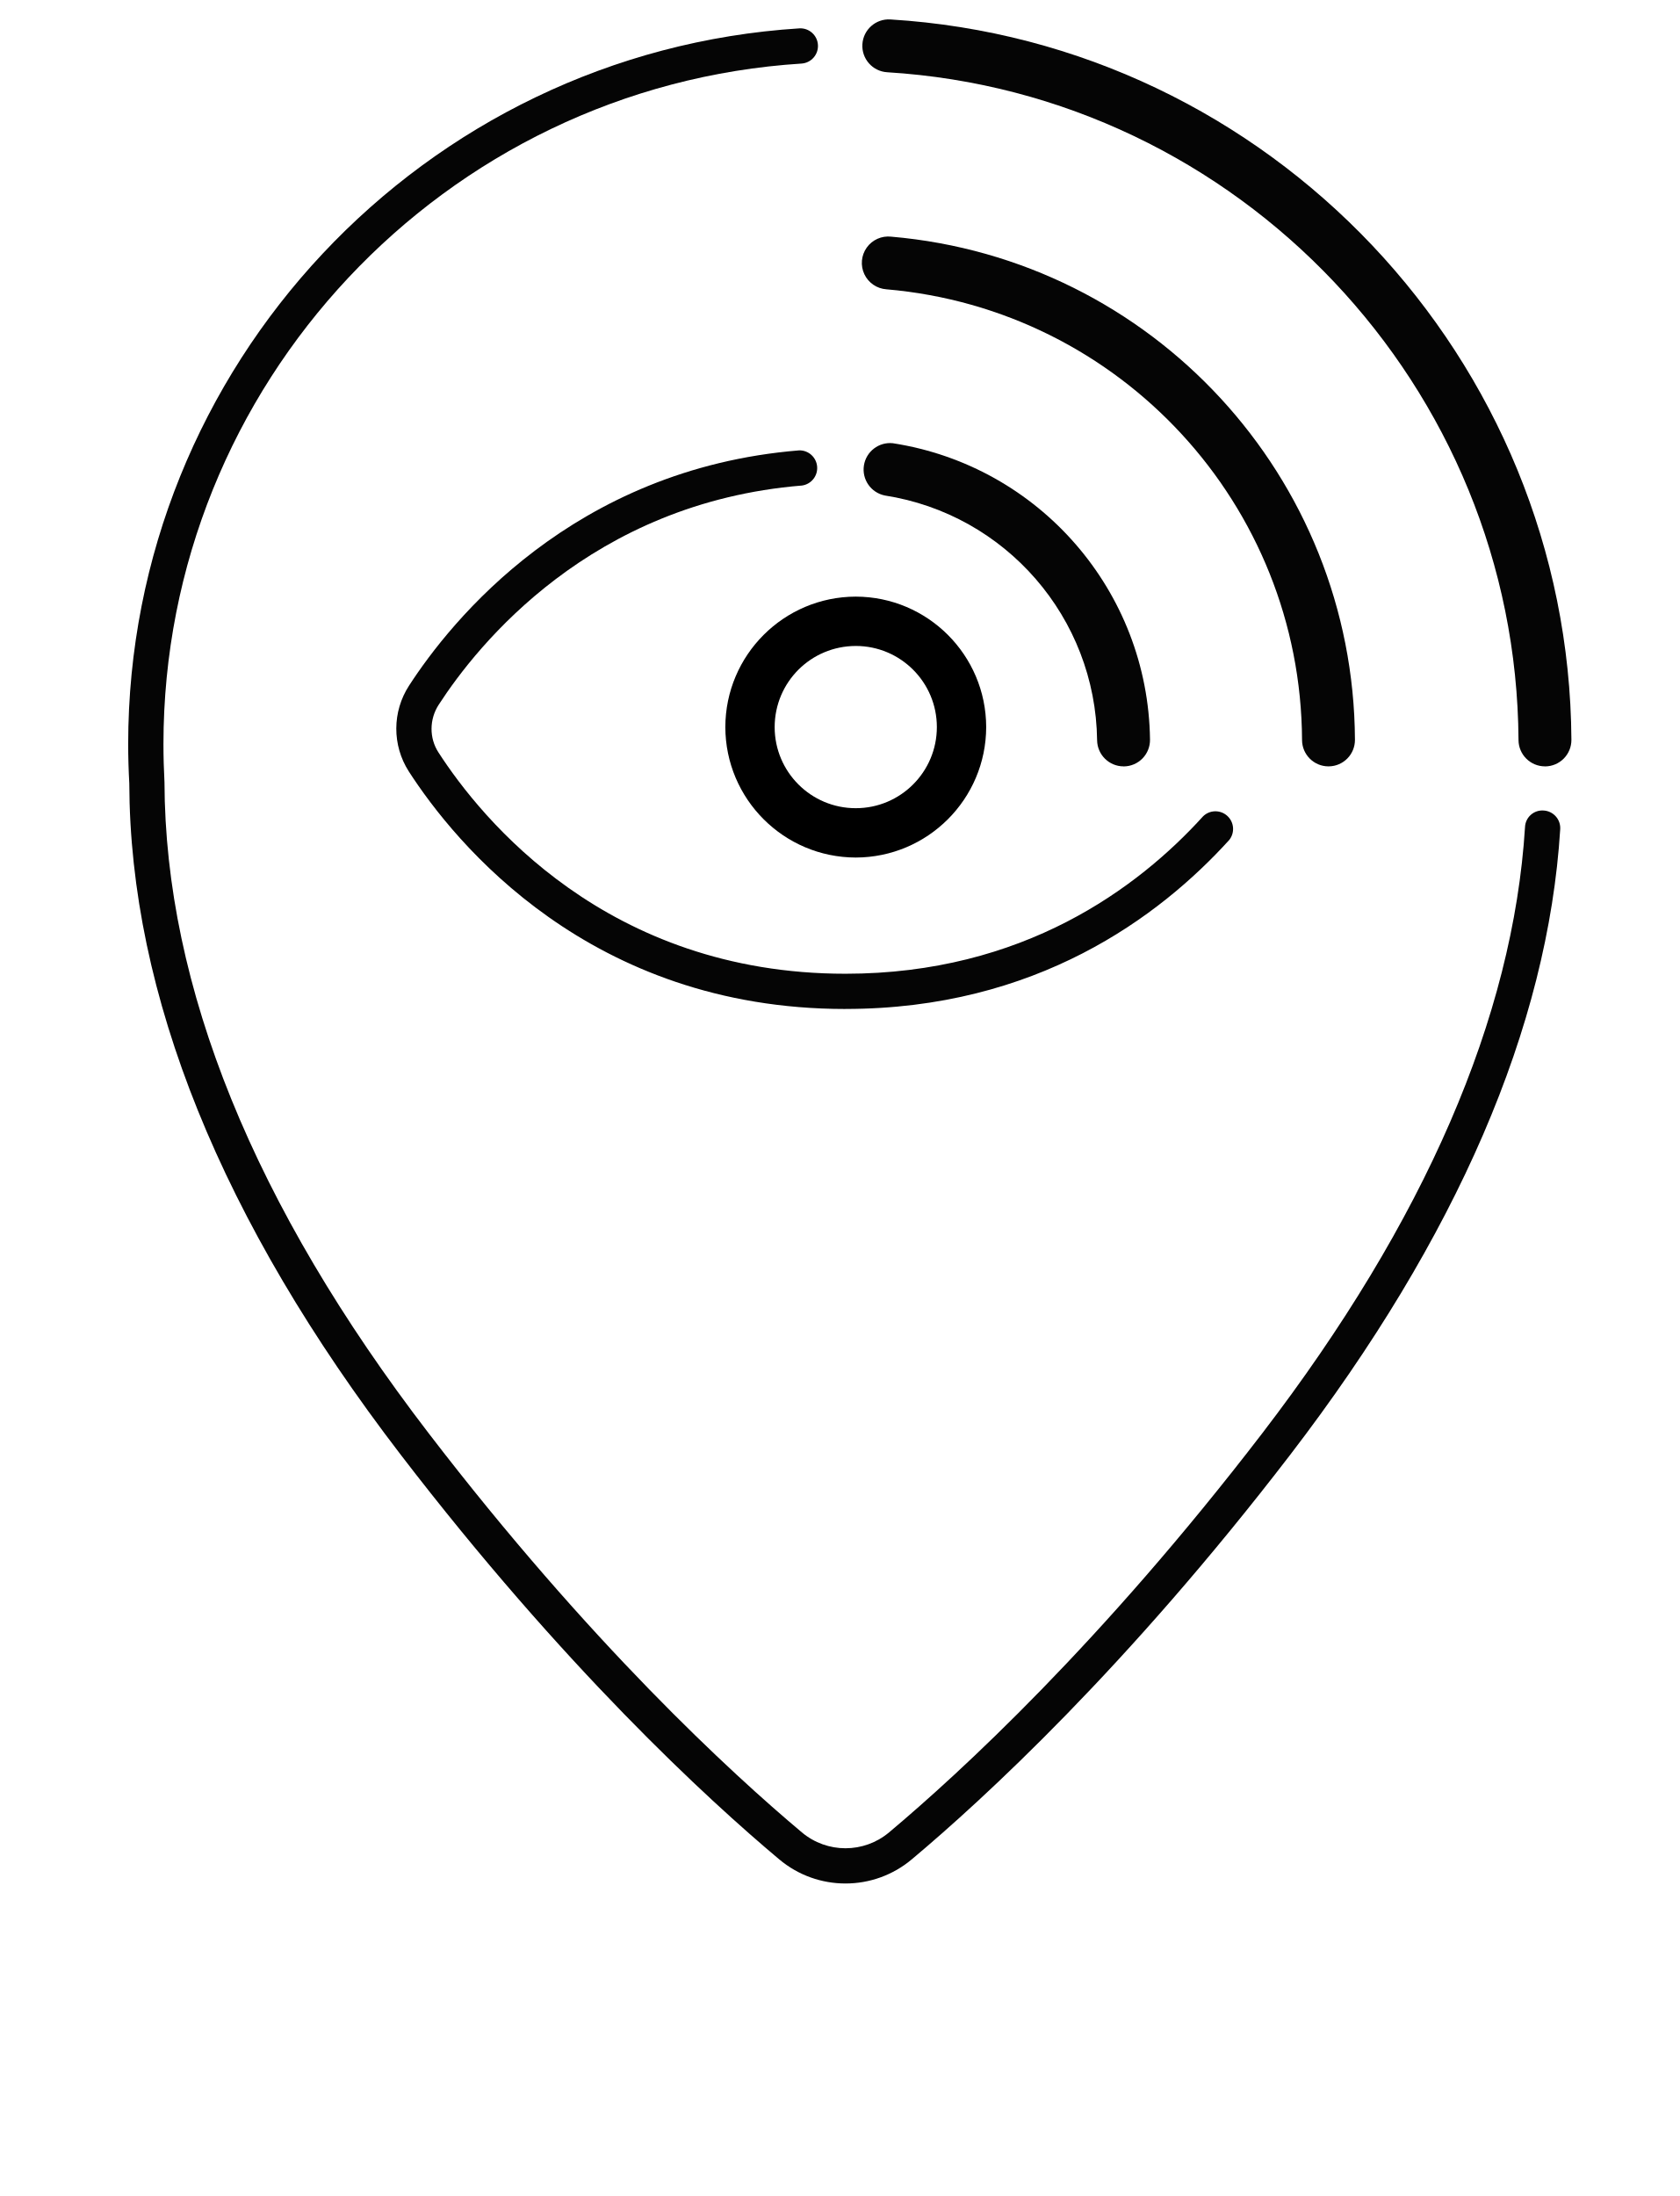
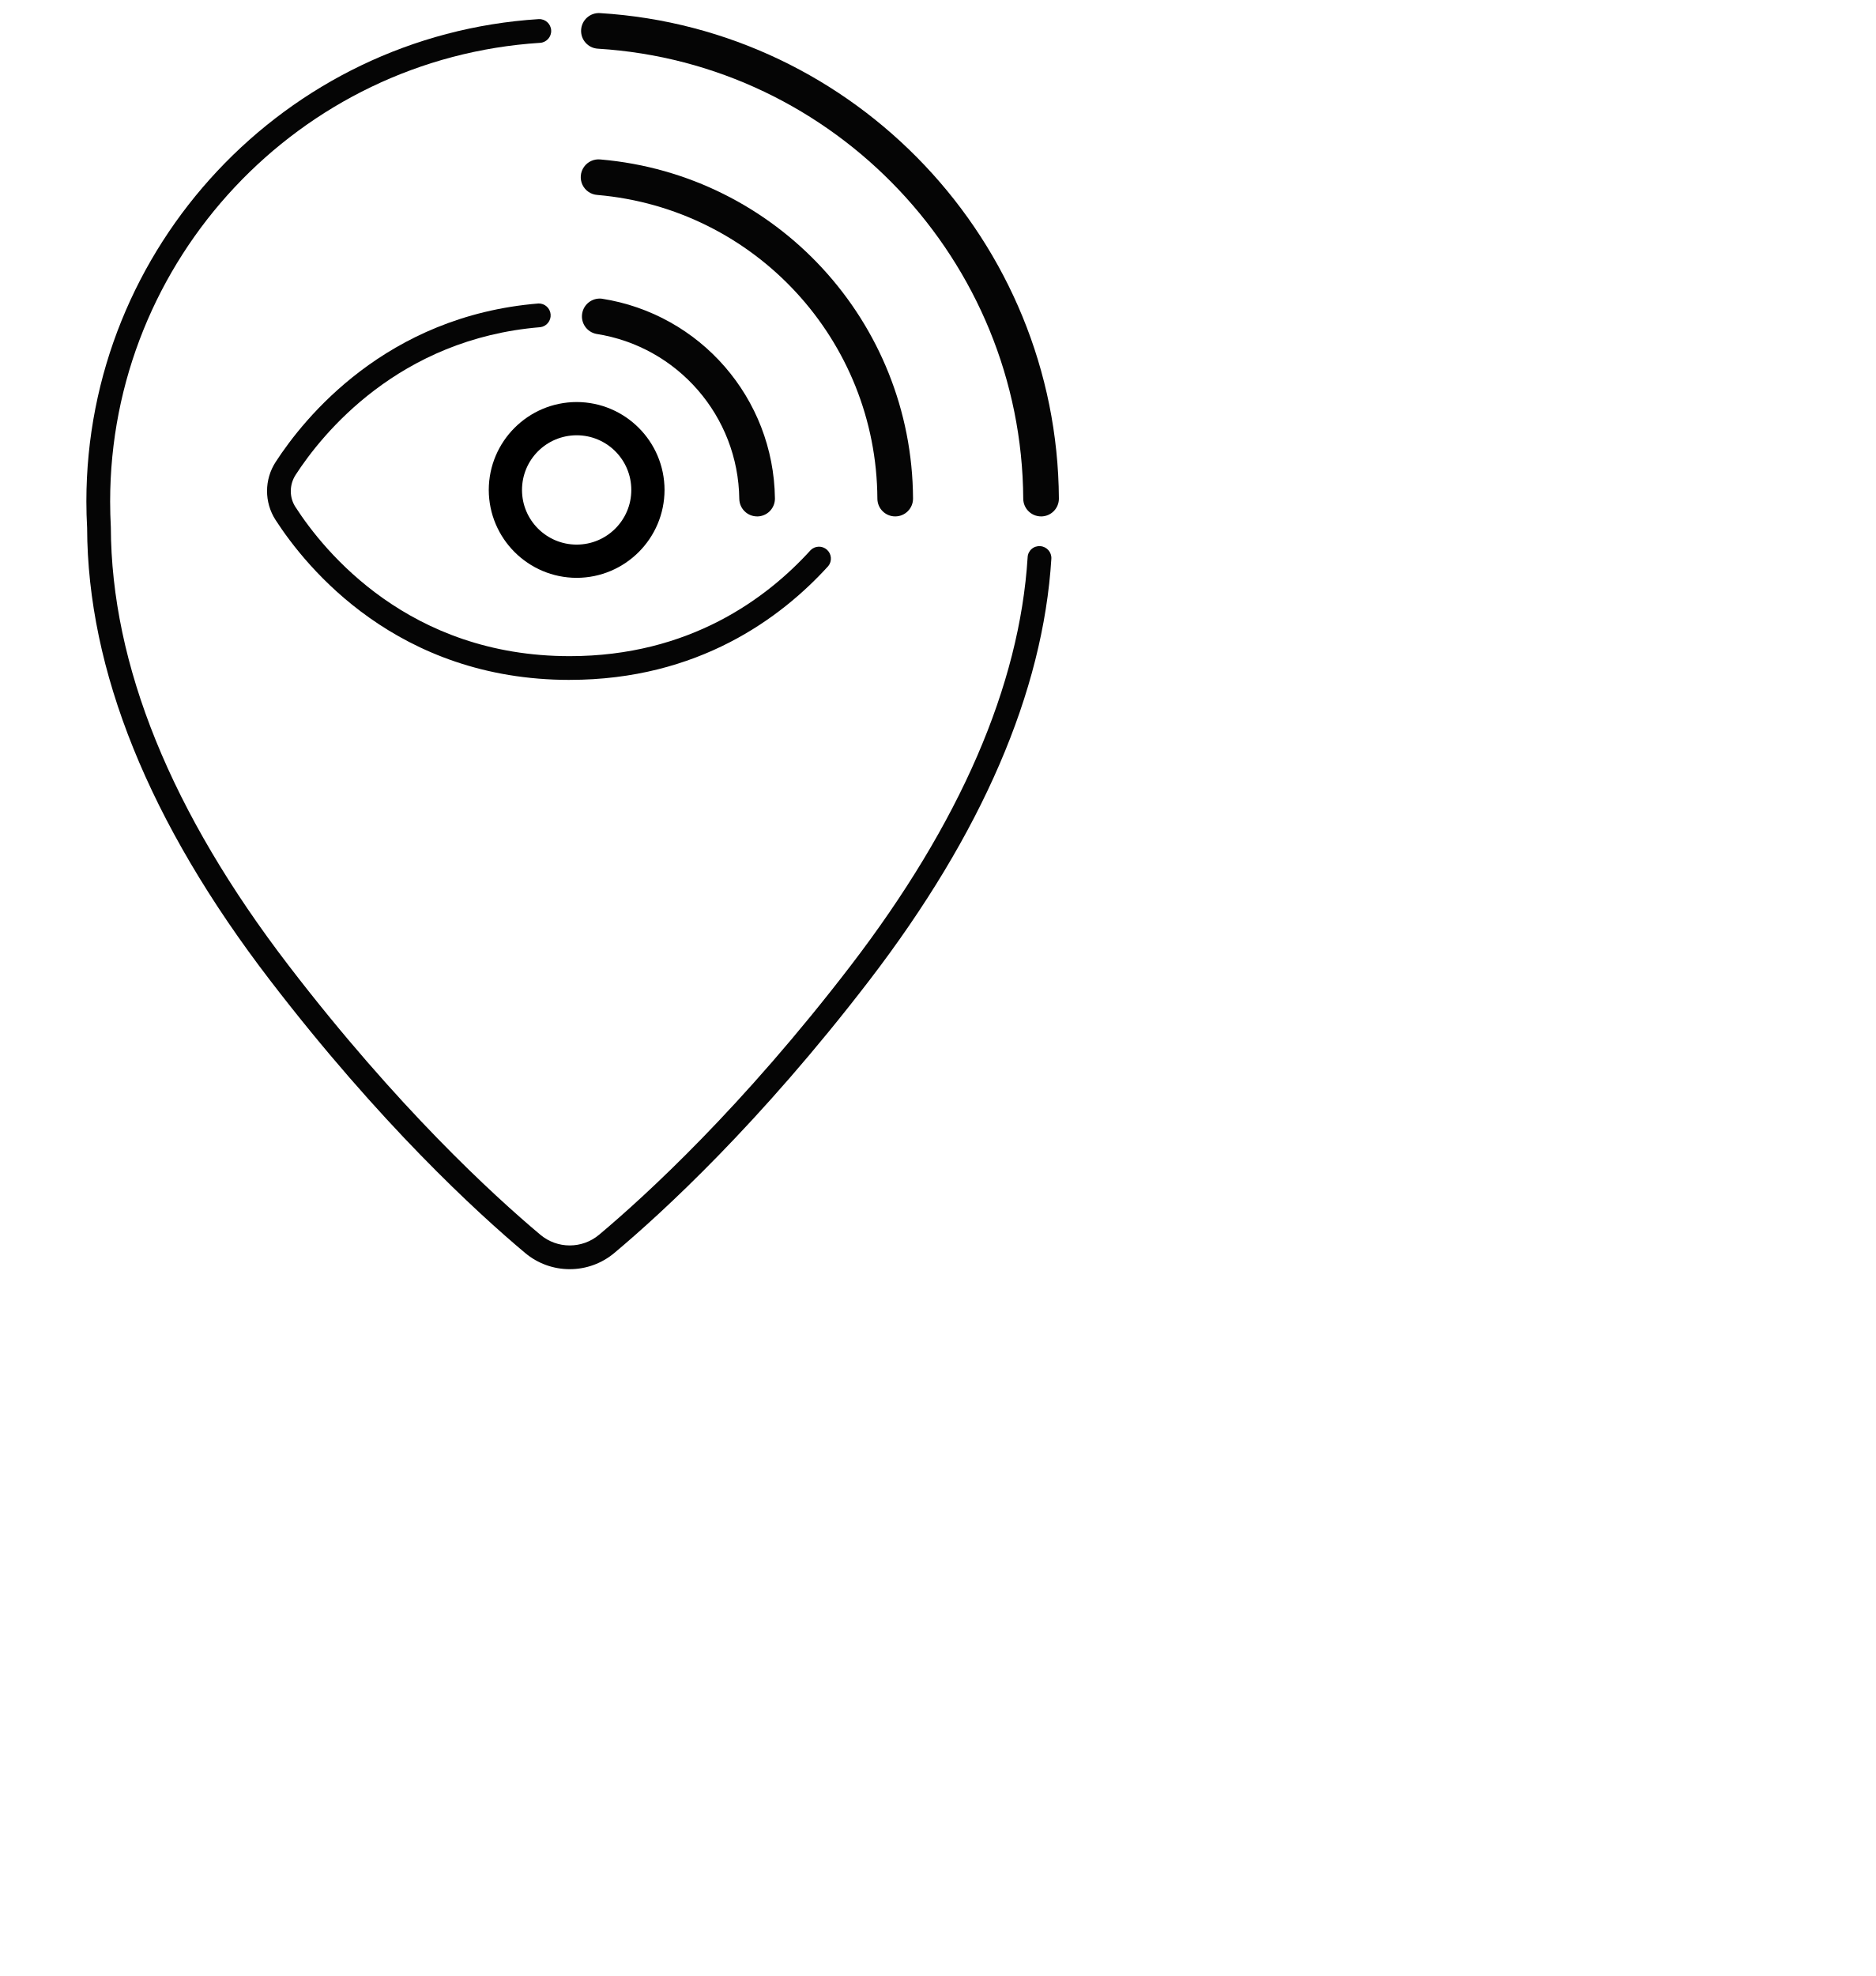
- <svg xmlns="http://www.w3.org/2000/svg" width="45.616" height="59.639">
+ <svg xmlns="http://www.w3.org/2000/svg" width="75.616" height="79.639">
  <style type="text/css" />
  <path d="M41.967 20.813a.719.719 0 0 1-.718-.714c-.057-9.586-7.591-17.552-17.15-18.137a.718.718 0 1 1 .088-1.434c10.31.63 18.437 9.223 18.499 19.563a.718.718 0 0 1-.714.723h-.005z" fill="#050505">
    <animate dur="5s" values="#000000; #4e86b1; #d7d7d7; #000000" keyTimes="0; 0.5; 0.7; 1" attributeName="fill" repeatCount="indefinite" />
    <animateTransform attributeName="transform" type="translate" values="0,0;0,8;0,0" dur="4s" repeatCount="indefinite" />
  </path>
  <path d="M36.087 20.813a.718.718 0 0 1-.718-.712 12.35 12.35 0 0 0-11.29-12.244.718.718 0 1 1 .128-1.43 13.783 13.783 0 0 1 12.599 13.662.718.718 0 0 1-.712.724h-.007z" fill="#050505">
    <animate dur="4s" values="#000000; #4e86b1; #d7d7d7; #000000" keyTimes="0; 0.5; 0.7; 1" attributeName="fill" repeatCount="indefinite" />
    <animateTransform attributeName="transform" type="translate" values="0,0;0,8;0,0" dur="4s" repeatCount="indefinite" />
  </path>
  <path d="M30.52 20.813a.719.719 0 0 1-.718-.707 6.816 6.816 0 0 0-5.77-6.65.719.719 0 0 1 .222-1.419 8.251 8.251 0 0 1 6.985 8.047.718.718 0 0 1-.708.73h-.01z" fill="#050505">
    <animate dur="2s" values="#000000; #4e86b1; #d7d7d7; #000000" keyTimes="0; 0.5; 0.7; 1" attributeName="fill" repeatCount="indefinite" />
    <animateTransform attributeName="transform" type="translate" values="0,0;0,8;0,0" dur="4s" repeatCount="indefinite" />
  </path>
  <path style="line-height:normal;font-variant-ligatures:normal;font-variant-position:normal;font-variant-caps:normal;font-variant-numeric:normal;font-variant-alternates:normal;font-feature-settings:normal;text-indent:0;text-align:start;text-decoration-line:none;text-decoration-style:solid;text-decoration-color:#000;text-transform:none;text-orientation:mixed;white-space:normal;shape-padding:0;isolation:auto;mix-blend-mode:normal;solid-color:#000;solid-opacity:1" d="M23.246 16.203a3.551 3.551 0 0 0-3.543 3.543 3.551 3.551 0 0 0 3.543 3.543 3.551 3.551 0 0 0 3.543-3.543 3.551 3.551 0 0 0-3.543-3.543zm0 1.34h.002a2.203 2.203 0 1 1-2.205 2.205v-.002c.002-1.22.984-2.2 2.203-2.203z" color="#000" font-weight="400" font-family="sans-serif" overflow="visible">
    <animate dur="3s" values="#000000; #4e86b1; #d7d7d7; #000000" keyTimes="0; 0.5; 0.7; 1" attributeName="fill" repeatCount="indefinite" />
    <animateTransform attributeName="transform" type="translate" values="0,0;0,8;0,0" dur="4s" repeatCount="indefinite" />
  </path>
  <path d="M22.965 27.402c-6.945 0-10.608-4.511-11.86-6.451a2.15 2.15 0 0 1 .008-2.333c1.136-1.753 4.441-5.886 10.597-6.387a.48.48 0 0 1 .077.955c-5.73.467-8.812 4.319-9.87 5.953-.256.396-.26.904-.008 1.293 1.167 1.808 4.582 6.013 11.056 6.013 4.826 0 7.948-2.326 9.717-4.277a.48.48 0 0 1 .71.643c-1.9 2.094-5.25 4.59-10.427 4.59z" fill="#050505">
    <animateTransform attributeName="transform" type="translate" values="0,0;0,8;0,0" dur="4s" repeatCount="indefinite" />
  </path>
  <path d="M22.967 51.152c-.64 0-1.28-.218-1.802-.657-1.94-1.627-5.854-5.219-10.28-10.988-4.876-6.354-7.357-12.49-7.373-18.237a19.247 19.247 0 0 1-.03-1.06c0-10.253 8.01-18.792 18.236-19.44a.479.479 0 0 1 .06.956C12.056 2.341 4.44 10.461 4.44 20.21c0 .346.01.692.028 1.033.017 5.558 2.431 11.499 7.176 17.681 4.37 5.697 8.227 9.236 10.136 10.838a1.842 1.842 0 0 0 2.373 0c1.909-1.602 5.764-5.14 10.136-10.838 4.413-5.755 6.814-11.294 7.137-16.464a.47.47 0 0 1 .508-.448.479.479 0 0 1 .448.508c-.334 5.364-2.802 11.079-7.333 16.987-4.427 5.77-8.341 9.362-10.28 10.988a2.793 2.793 0 0 1-1.802.657z" fill="#050505">
    <animateTransform attributeName="transform" type="translate" values="0,0;0,8;0,0" dur="4s" repeatCount="indefinite" />
  </path>
</svg>
